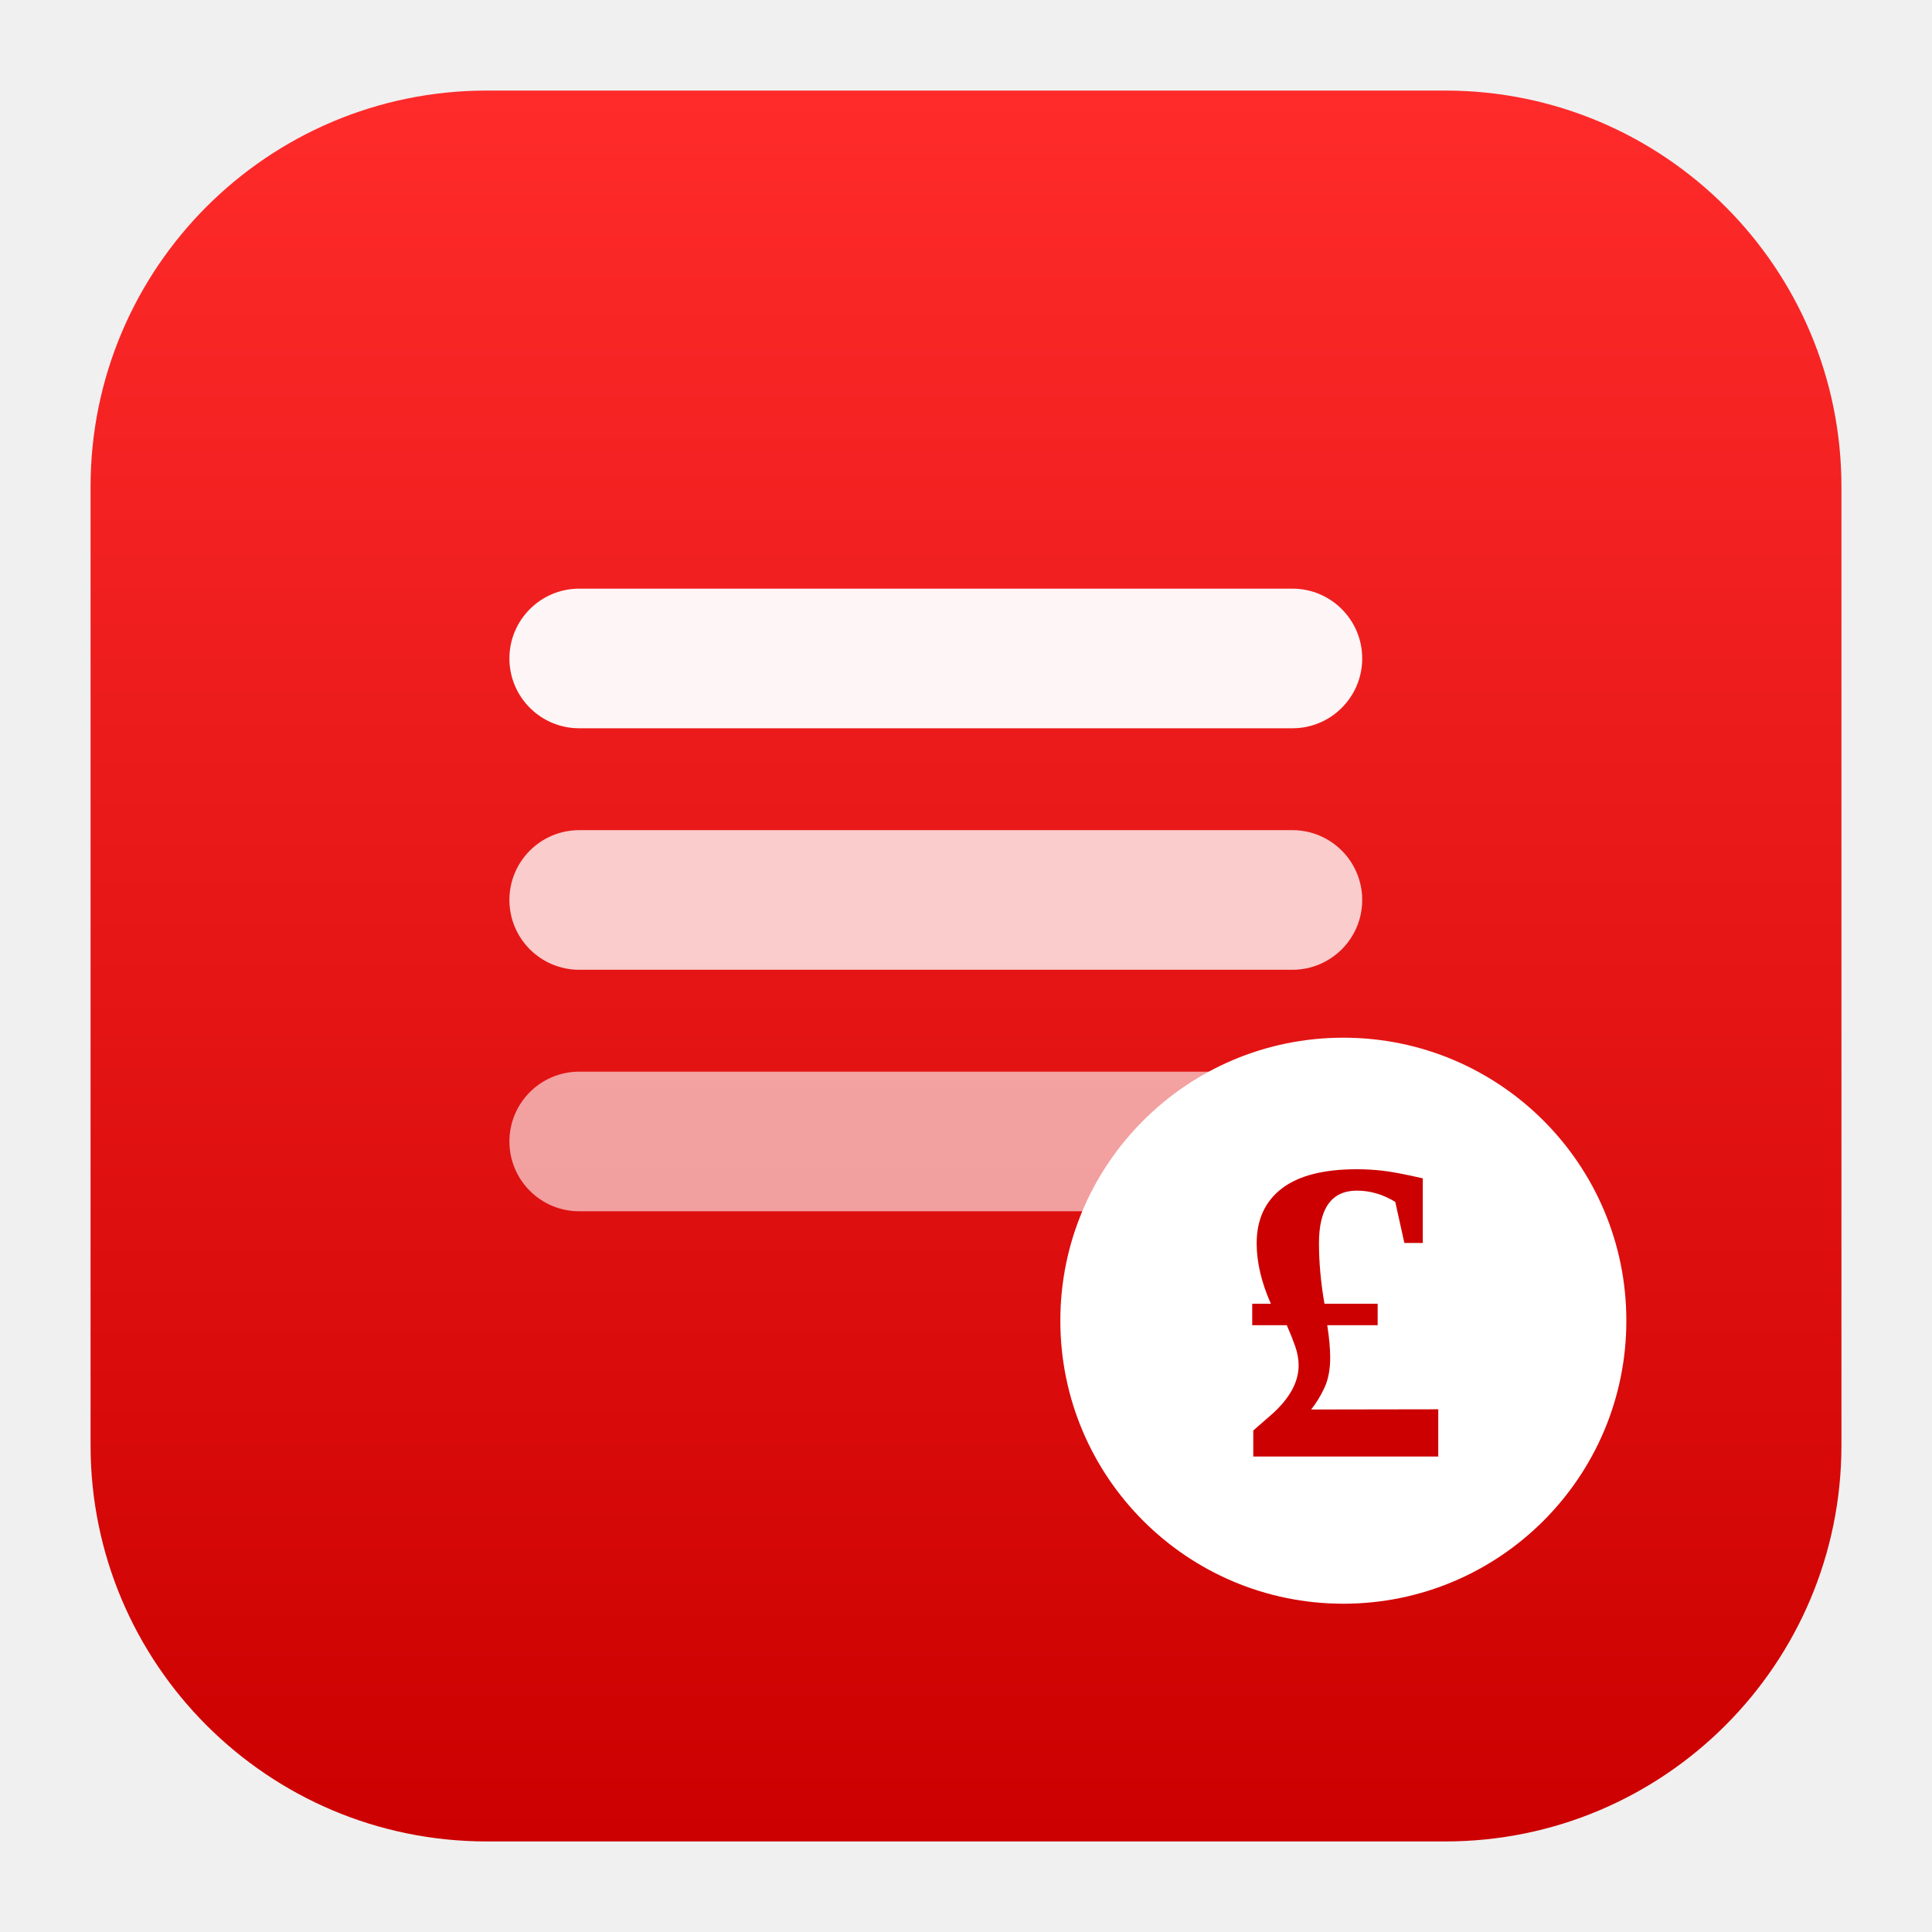
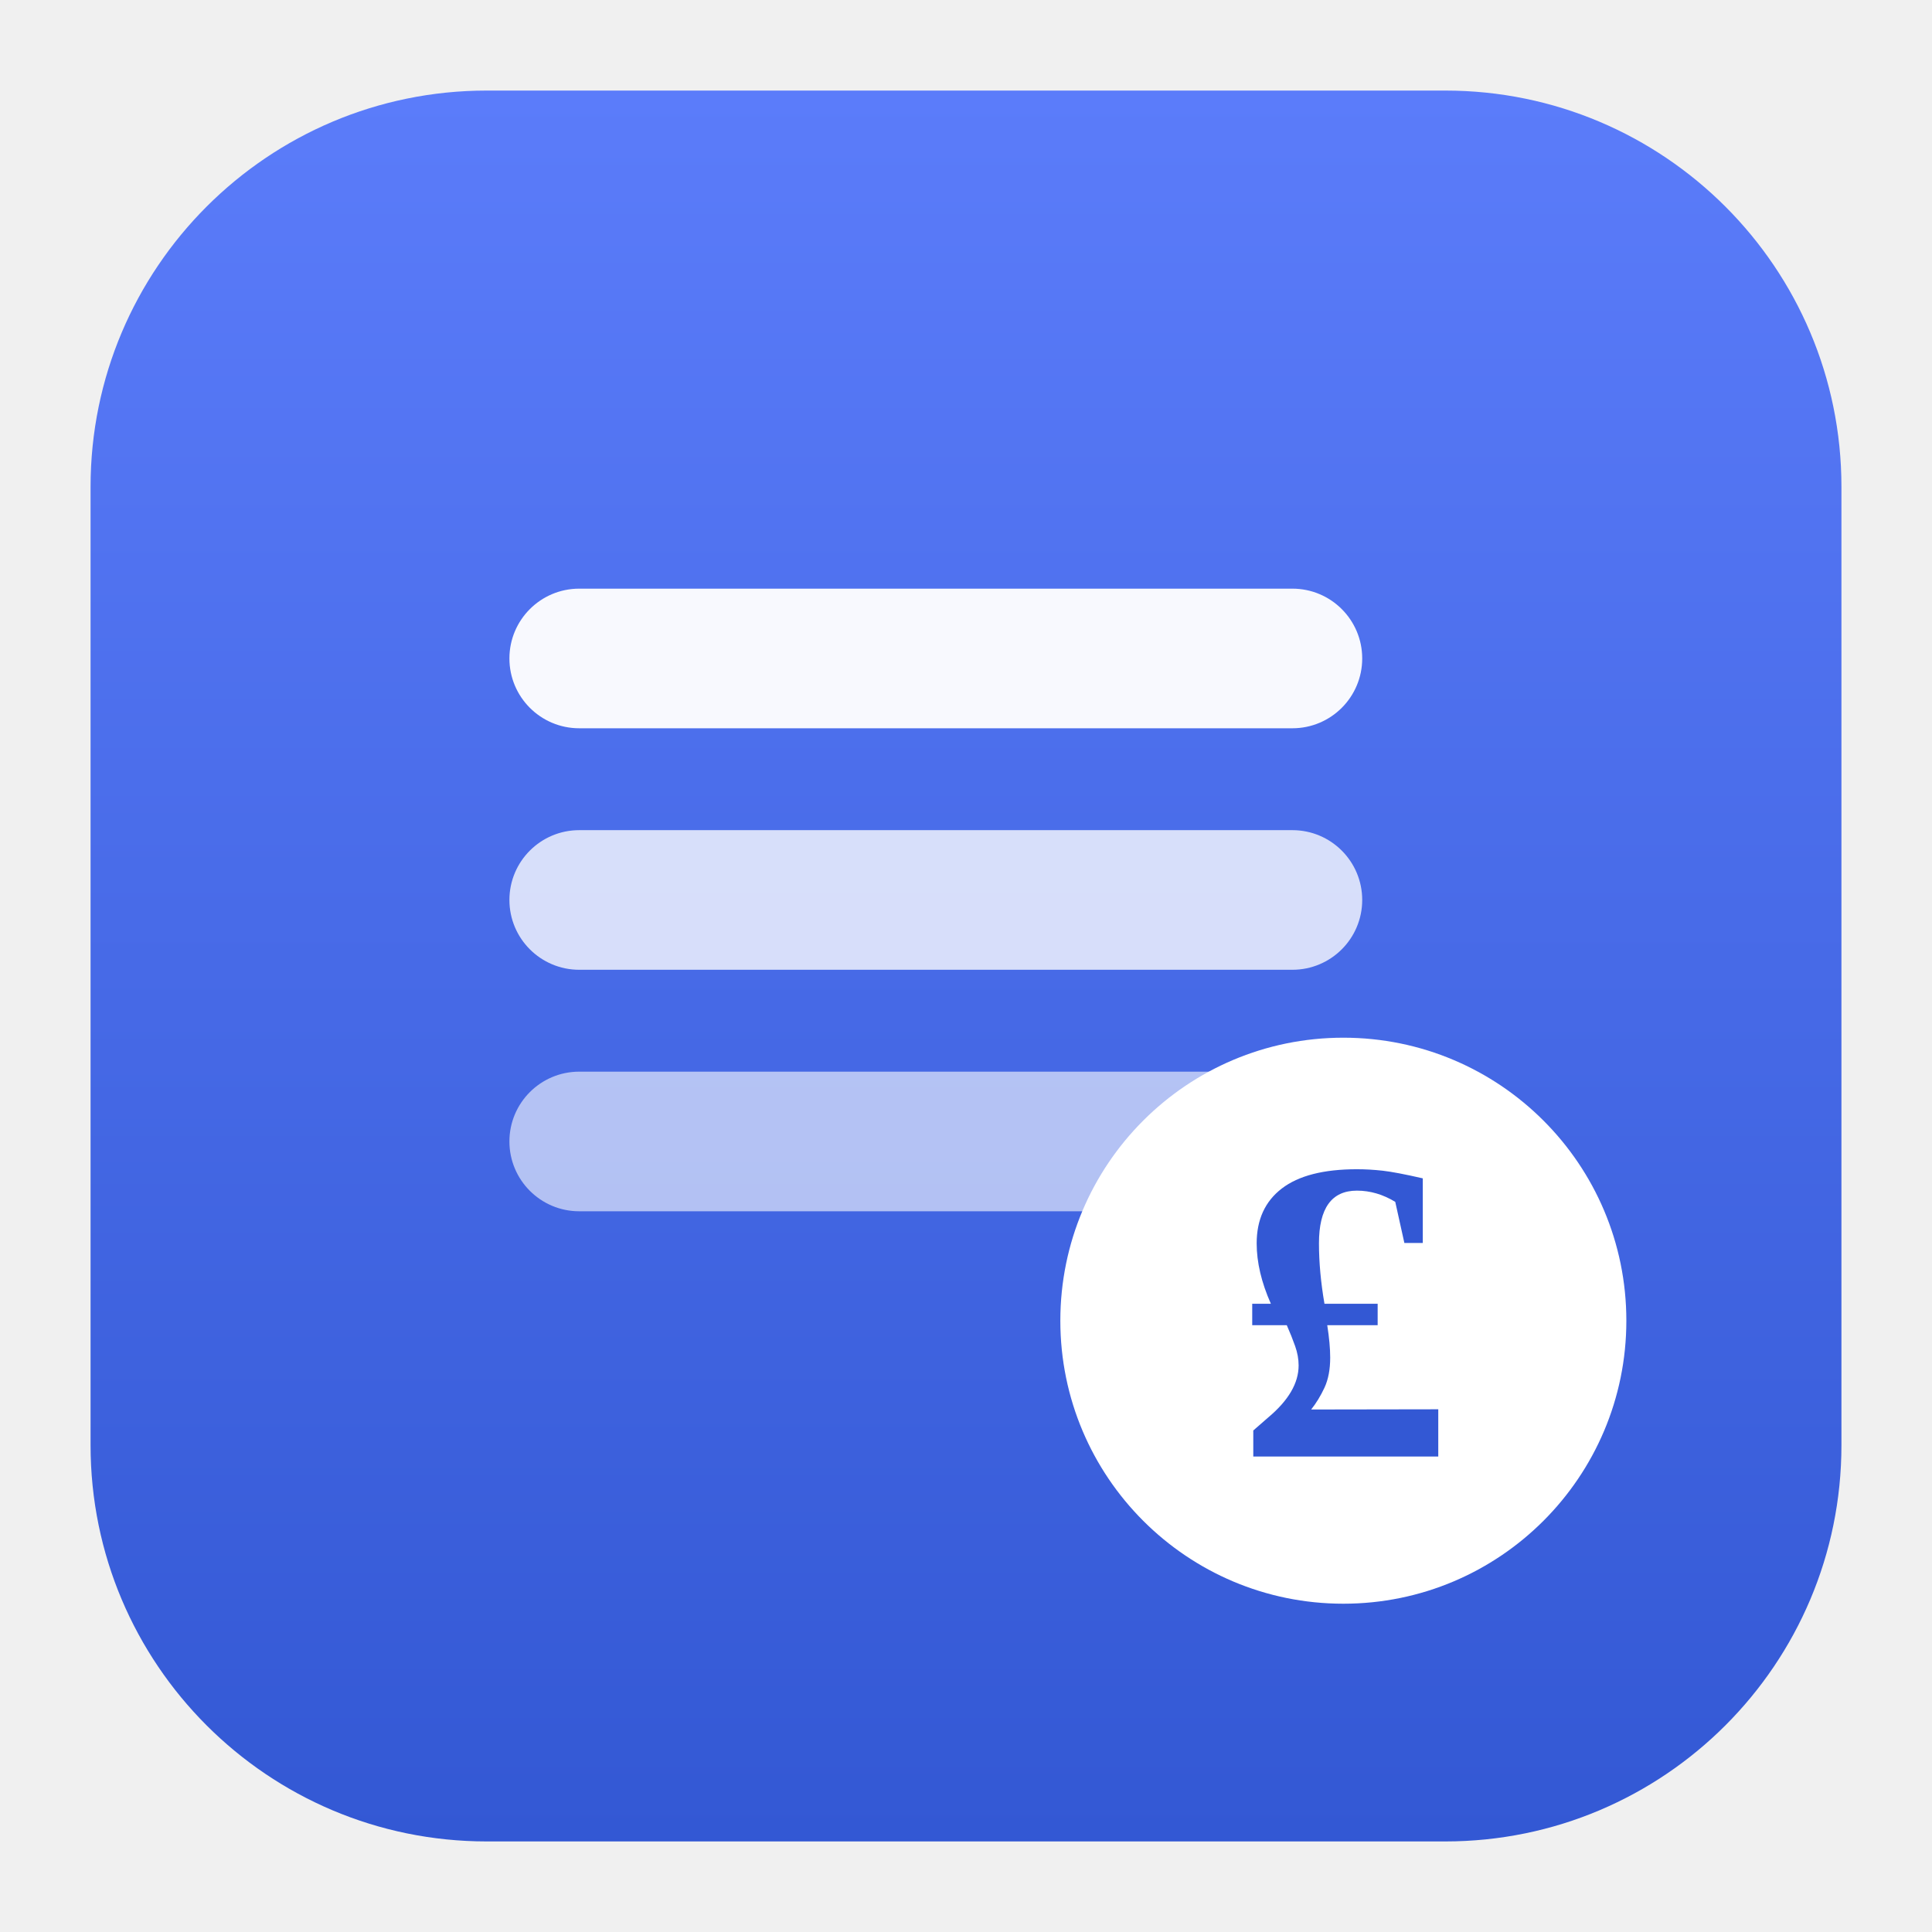
<svg xmlns="http://www.w3.org/2000/svg" width="100" height="100" viewBox="0 0 1024 1024" role="img" aria-label="PayBatch">
  <defs>
    <linearGradient id="lg" x1="0" y1="0" x2="0" y2="1">
-       <stop offset="0" stop-color="#ff2b2b" />
-       <stop offset="1" stop-color="#cc0000" />
+       <stop offset="0" stop-color="#5b7cfa" />
+       <stop offset="1" stop-color="#3358d4" />
    </linearGradient>
  </defs>
  <rect x="48" y="48" width="928" height="928" rx="210" fill="url(#lg)" />
  <rect x="270" y="312" width="452" height="74" rx="37" fill="#ffffff" opacity="0.96" />
  <rect x="270" y="440" width="452" height="74" rx="37" fill="#ffffff" opacity="0.78" />
  <rect x="270" y="568" width="452" height="74" rx="37" fill="#ffffff" opacity="0.60" />
  <circle cx="712" cy="700" r="150" fill="#ffffff" />
-   <text x="712" y="772" font-family="Georgia, 'Times New Roman', serif" font-size="230" font-weight="700" fill="#cc0000" text-anchor="middle">£</text>
+   <text x="712" y="772" font-family="Georgia, 'Times New Roman', serif" font-size="230" font-weight="700" fill="#3358d4" text-anchor="middle">£</text>
</svg>
